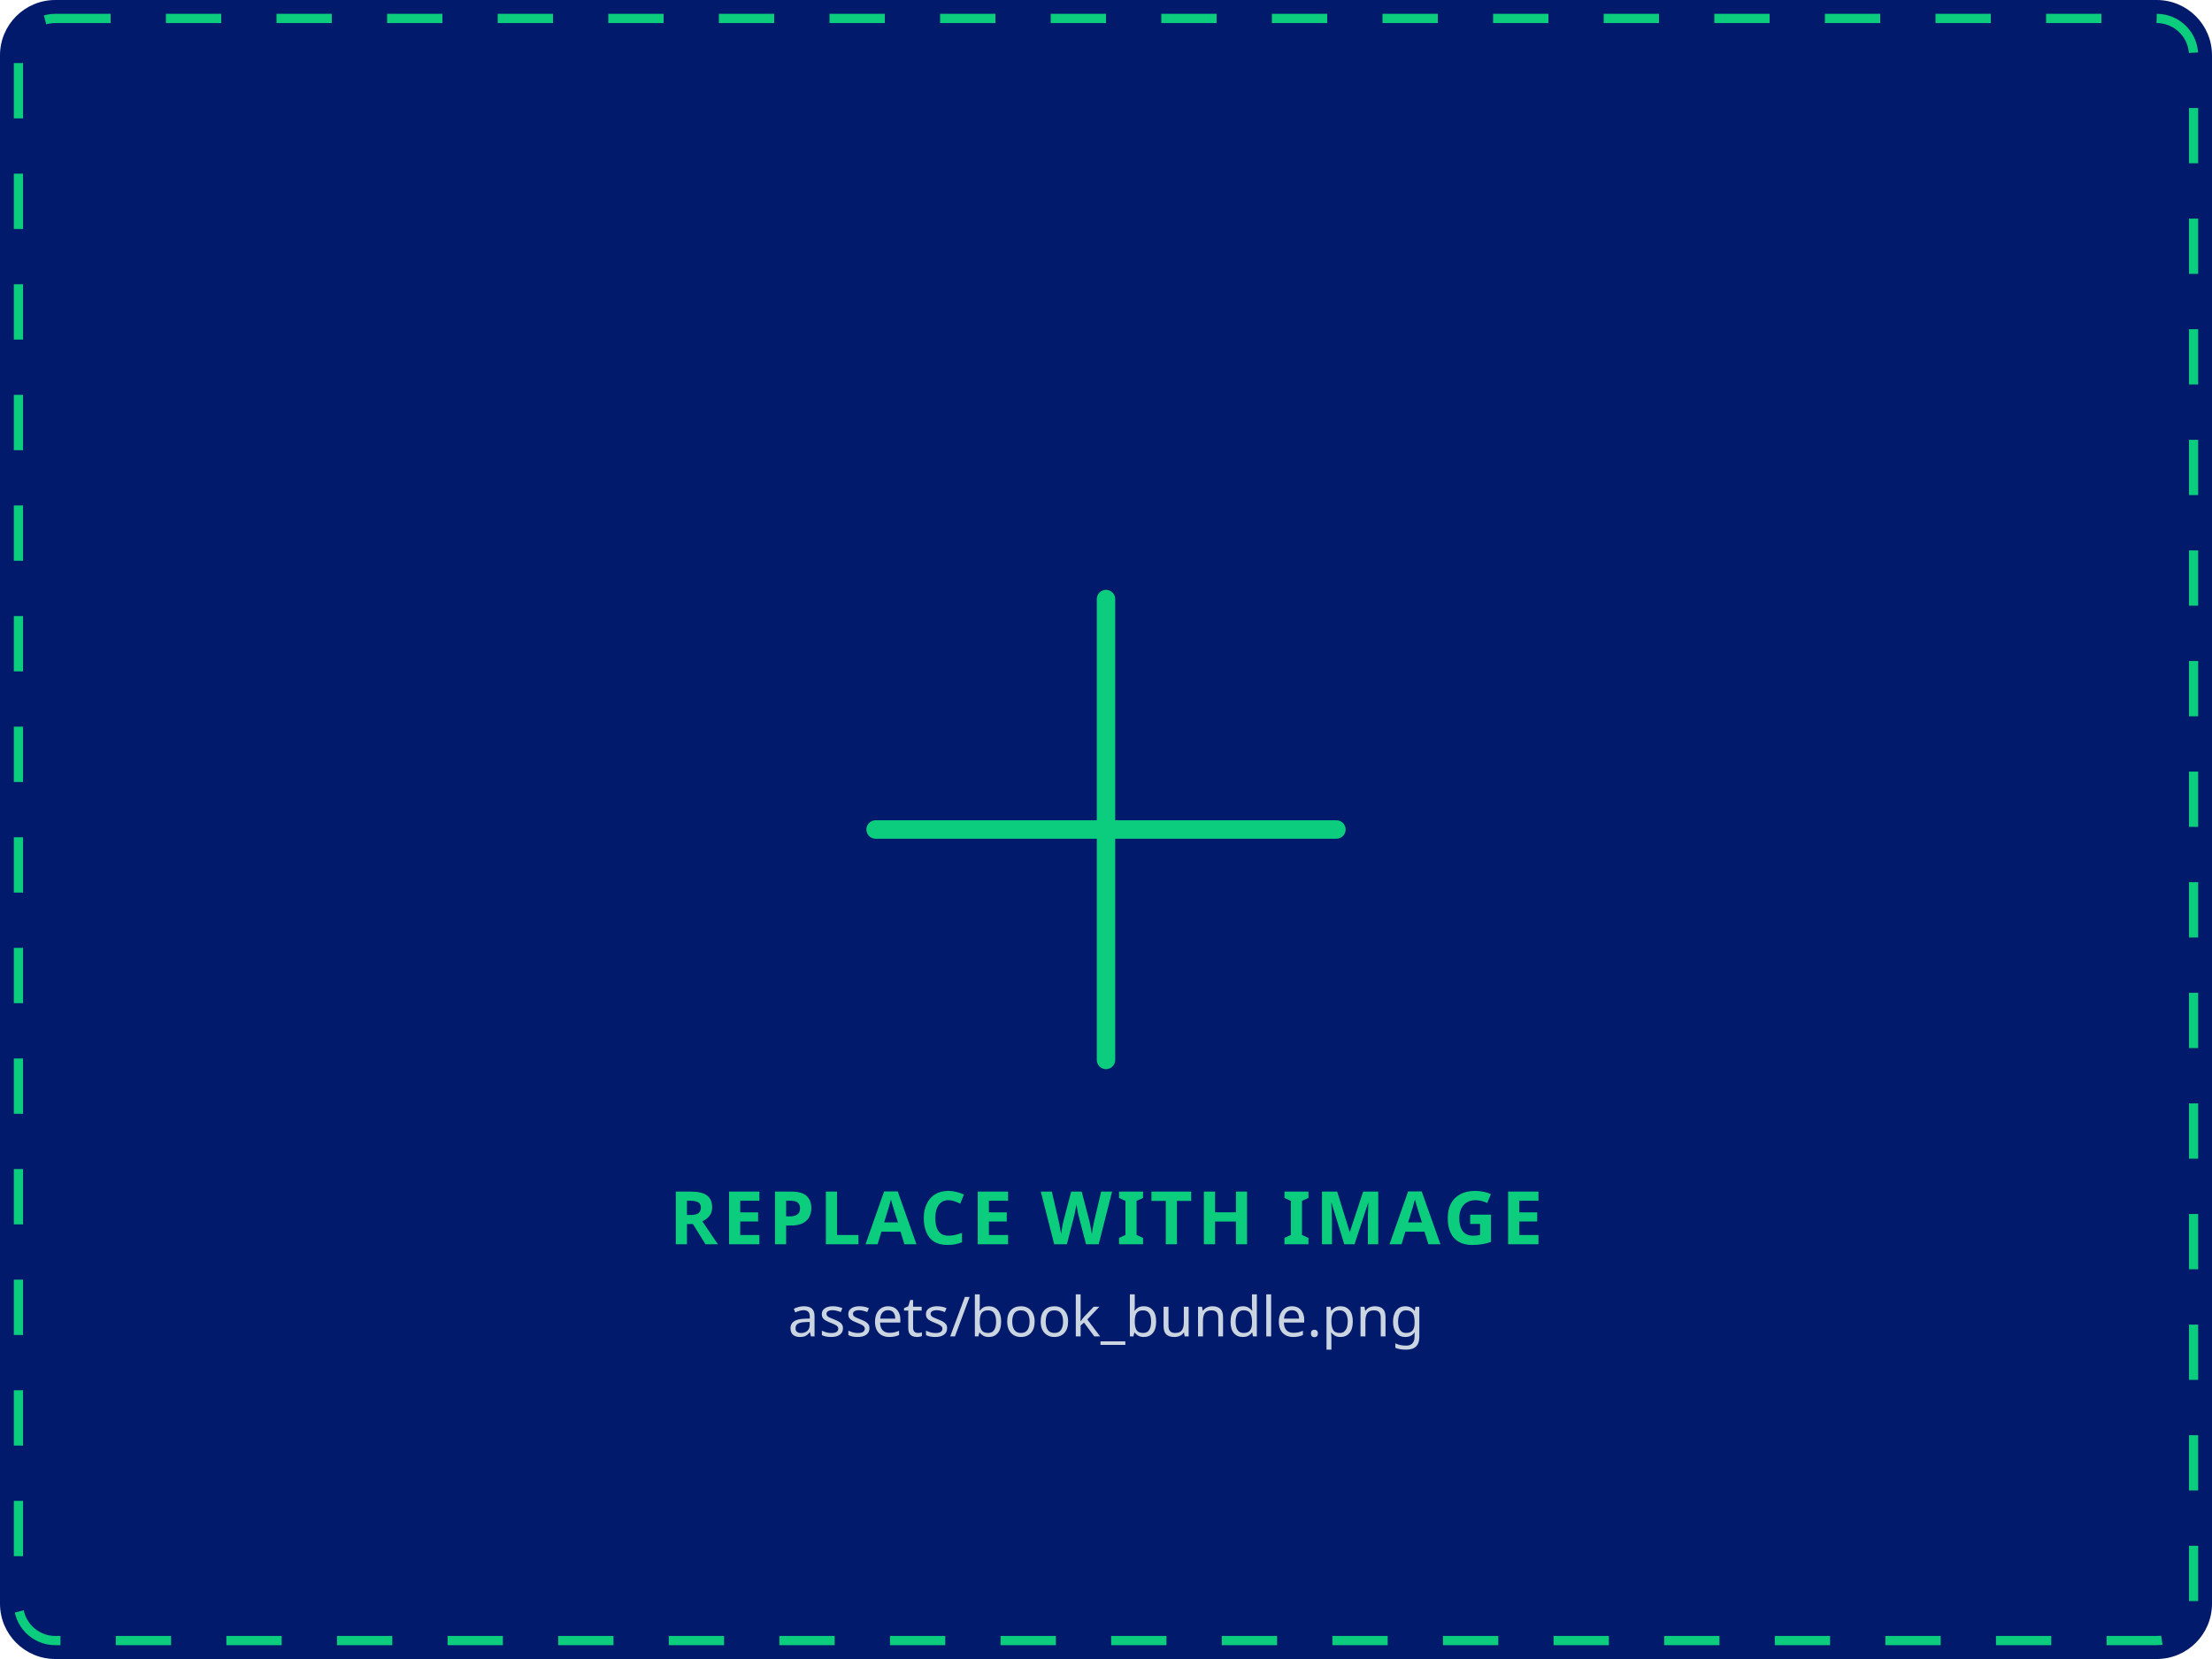
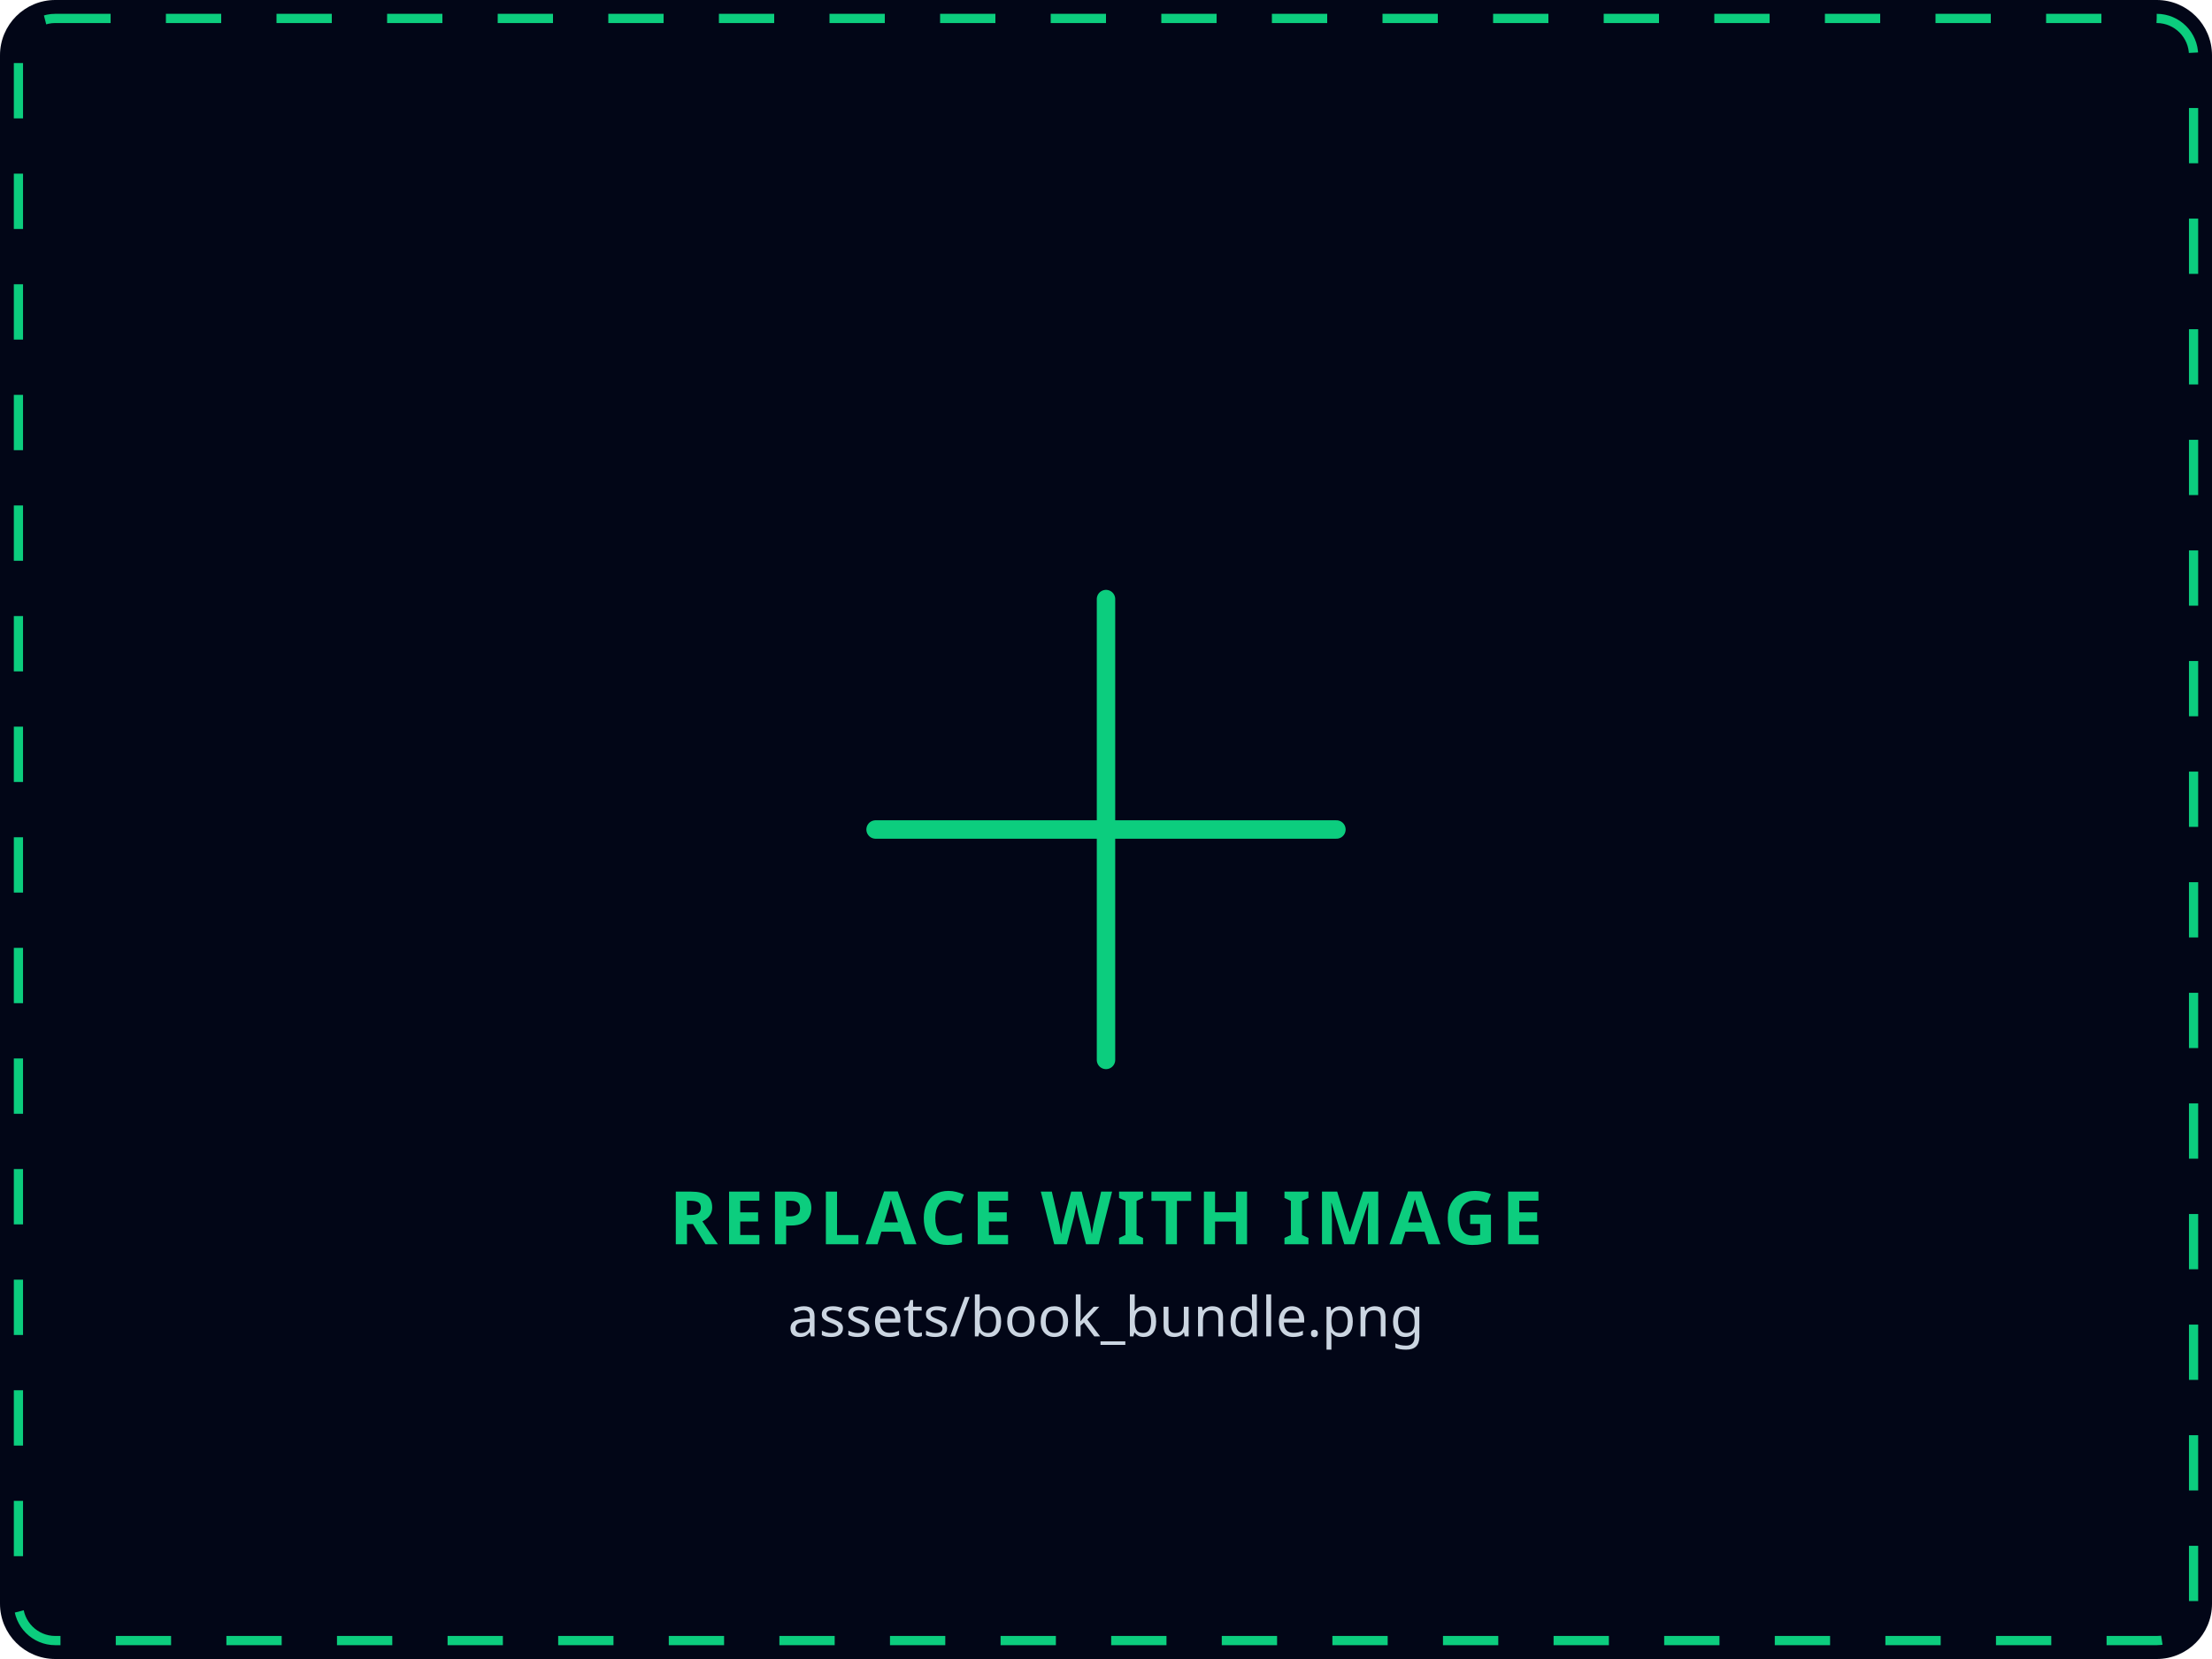
<svg xmlns="http://www.w3.org/2000/svg" width="480" height="360" viewBox="0 0 480 360" fill="none">
-   <rect width="480" height="360" rx="12" fill="#021a6b" />
+   <rect width="480" height="360" rx="12" fill="#020617" />
  <rect x="4" y="4" width="472" height="352" rx="8" stroke="#0CCD7E" stroke-width="2" stroke-dasharray="12 12" />
  <path d="M240 130V230M190 180H290" stroke="#0CCD7E" stroke-width="4" stroke-linecap="round" />
  <text x="240" y="270" fill="#0CCD7E" font-family="sans-serif" font-size="16" font-weight="600" text-anchor="middle" letter-spacing="1">REPLACE WITH IMAGE</text>
  <text x="240" y="290" fill="#CBD5E1" font-family="sans-serif" font-size="12" text-anchor="middle">assets/book_bundle.png</text>
</svg>
